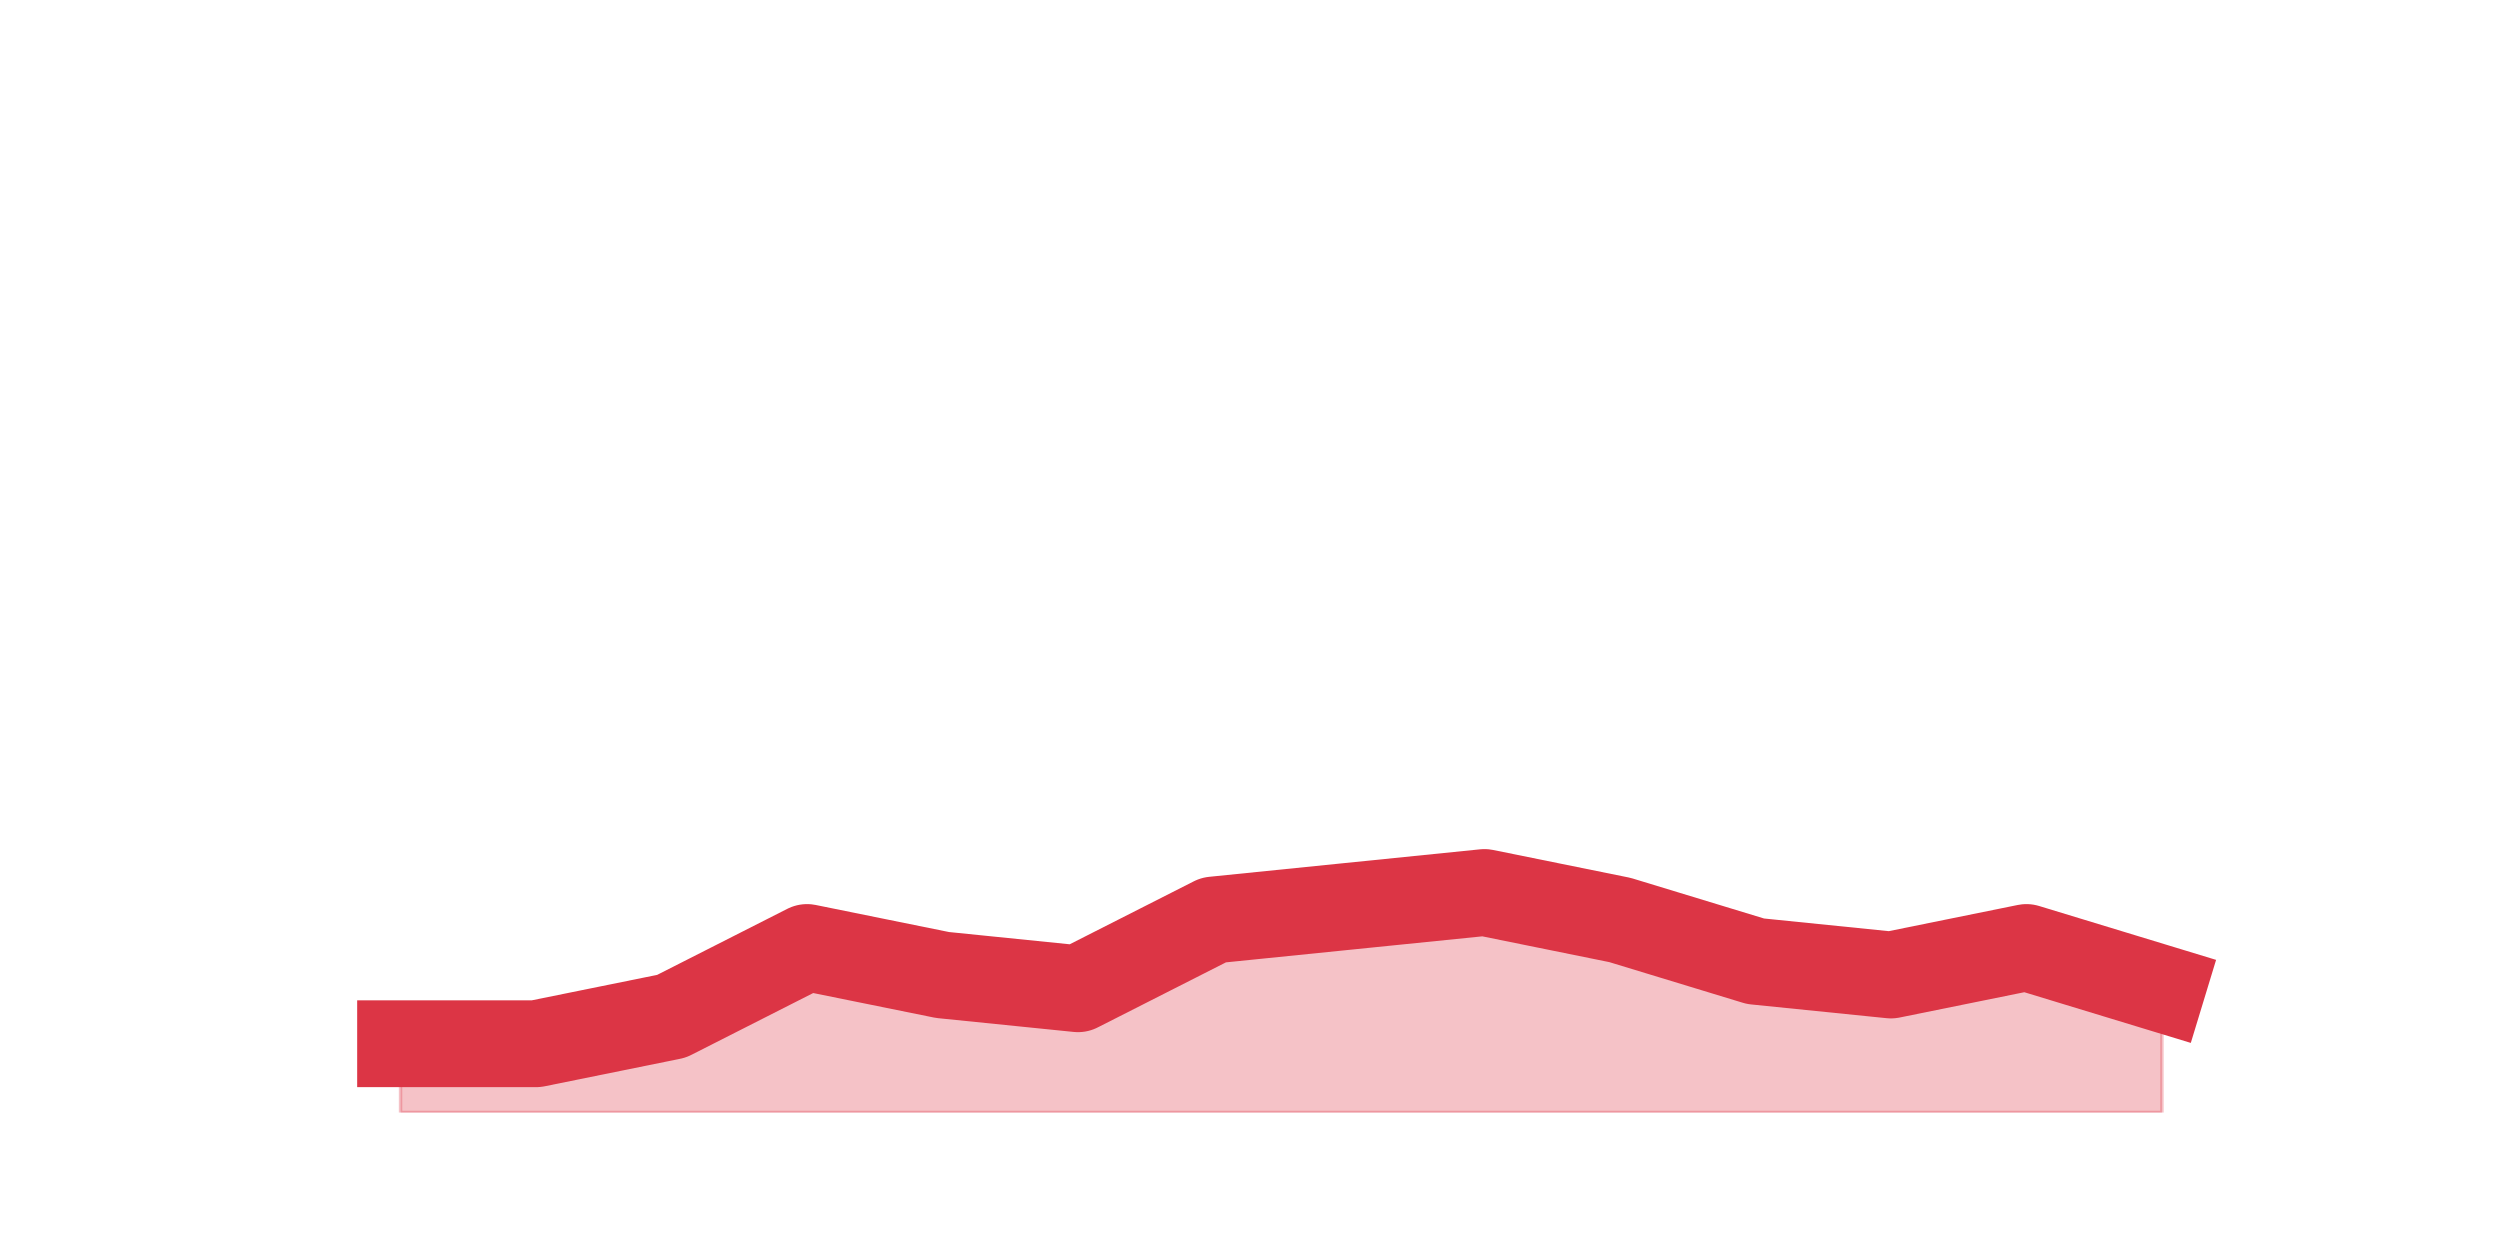
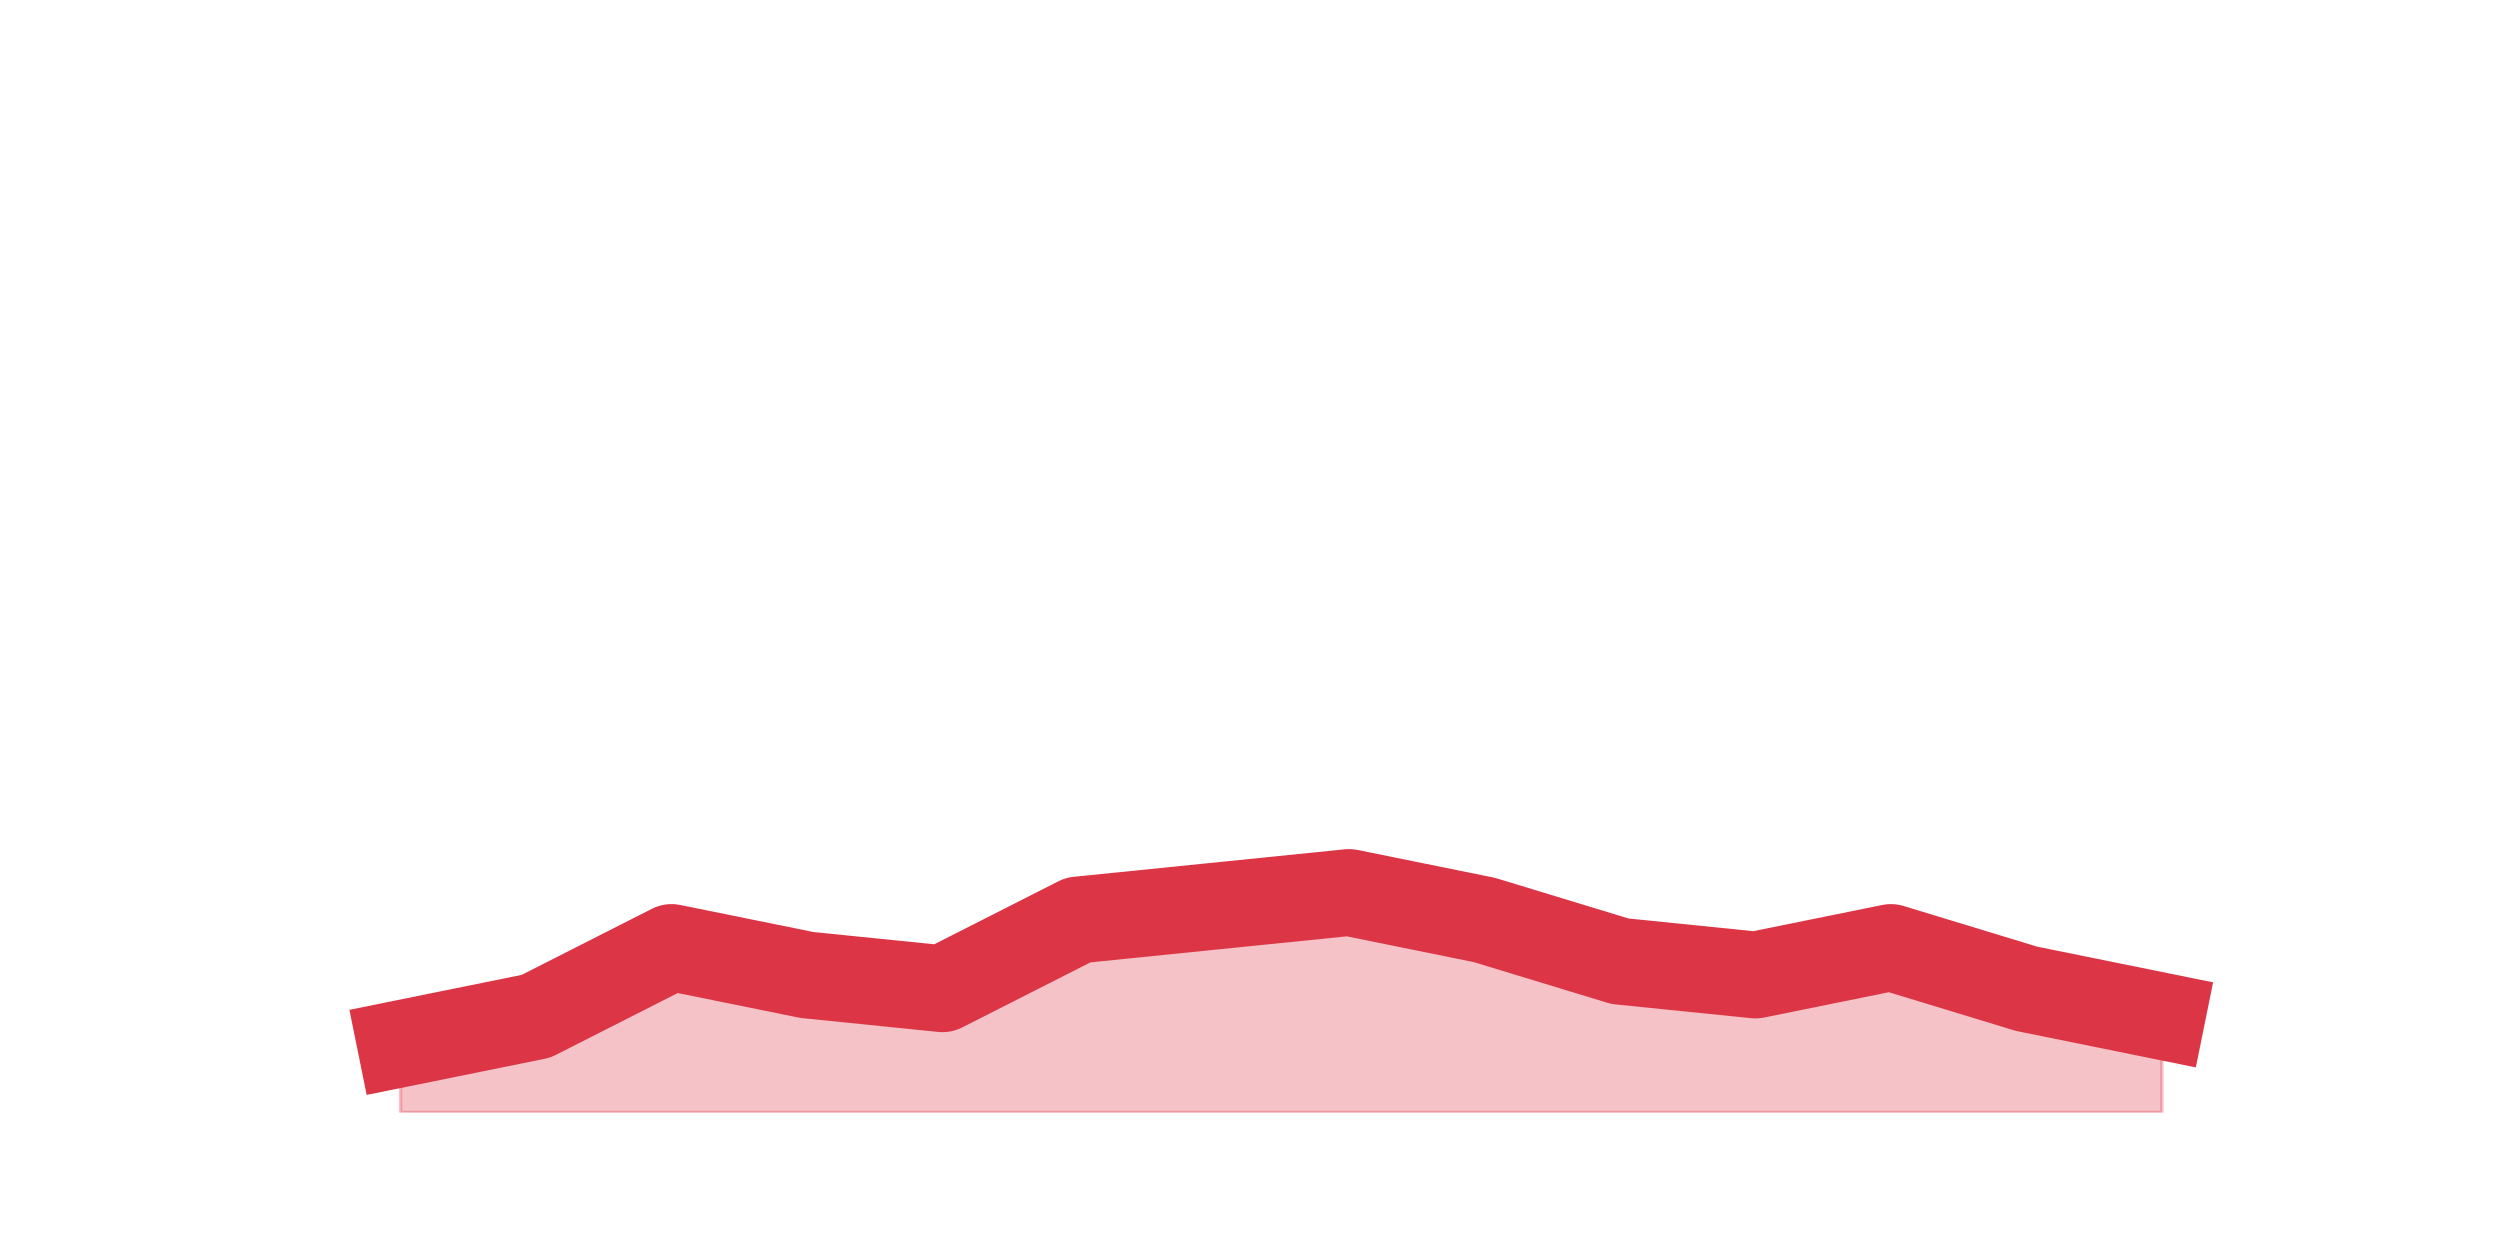
<svg xmlns="http://www.w3.org/2000/svg" xmlns:xlink="http://www.w3.org/1999/xlink" height="360pt" version="1.1" viewBox="0 0 720 360" width="720pt">
  <defs>
    <style type="text/css">*{stroke-linecap:butt;stroke-linejoin:round;}</style>
  </defs>
  <g id="figure_1">
    <g id="patch_1">
      <path d="M 0 360  L 720 360  L 720 0  L 0 0  z " style="fill:none;" />
    </g>
    <g id="axes_1">
      <g id="matplotlib.axis_1" />
      <g id="matplotlib.axis_2" />
      <g id="PolyCollection_1">
        <defs>
-           <path d="M 115.364 -59.4  L 115.364 -39.6  L 154.385 -39.6  L 193.406 -39.6  L 232.427 -39.6  L 271.448 -39.6  L 310.469 -39.6  L 349.49 -39.6  L 388.51 -39.6  L 427.531 -39.6  L 466.552 -39.6  L 505.573 -39.6  L 544.594 -39.6  L 583.615 -39.6  L 622.636 -39.6  L 622.636 -75.24  L 622.636 -75.24  L 583.615 -87.12  L 544.594 -79.2  L 505.573 -83.16  L 466.552 -95.04  L 427.531 -102.96  L 388.51 -99  L 349.49 -95.04  L 310.469 -75.24  L 271.448 -79.2  L 232.427 -87.12  L 193.406 -67.32  L 154.385 -59.4  L 115.364 -59.4  z " id="mb46c98c9b9" style="stroke:#dc3545;stroke-opacity:0.3;" />
+           <path d="M 115.364 -59.4  L 115.364 -39.6  L 154.385 -39.6  L 193.406 -39.6  L 232.427 -39.6  L 271.448 -39.6  L 310.469 -39.6  L 349.49 -39.6  L 388.51 -39.6  L 427.531 -39.6  L 466.552 -39.6  L 505.573 -39.6  L 544.594 -39.6  L 583.615 -39.6  L 622.636 -39.6  L 622.636 -67.32  L 622.636 -67.32  L 583.615 -75.24  L 544.594 -87.12  L 505.573 -79.2  L 466.552 -83.16  L 427.531 -95.04  L 388.51 -102.96  L 349.49 -99  L 310.469 -95.04  L 271.448 -75.24  L 232.427 -79.2  L 193.406 -87.12  L 154.385 -67.32  L 115.364 -59.4  z " id="m1fb6f759e2" style="stroke:#dc3545;stroke-opacity:0.3;" />
        </defs>
-         <g clip-path="url(#p10af8a16c7)">
-           <use style="fill:#dc3545;fill-opacity:0.3;stroke:#dc3545;stroke-opacity:0.3;" x="0" xlink:href="#mb46c98c9b9" y="360" />
+         <g clip-path="url(#p9896cfd46c)">
+           <use style="fill:#dc3545;fill-opacity:0.3;stroke:#dc3545;stroke-opacity:0.3;" x="0" xlink:href="#m1fb6f759e2" y="360" />
        </g>
      </g>
      <g id="line2d_1">
-         <path clip-path="url(#p10af8a16c7)" d="M 115.364 300.6  L 154.385 300.6  L 193.406 292.68  L 232.427 272.88  L 271.448 280.8  L 310.469 284.76  L 349.49 264.96  L 388.51 261  L 427.531 257.04  L 466.552 264.96  L 505.573 276.84  L 544.594 280.8  L 583.615 272.88  L 622.636 284.76  " style="fill:none;stroke:#dc3545;stroke-linecap:square;stroke-width:25;" />
+         <path clip-path="url(#p9896cfd46c)" d="M 115.364 300.6  L 154.385 292.68  L 193.406 272.88  L 232.427 280.8  L 271.448 284.76  L 310.469 264.96  L 349.49 261  L 388.51 257.04  L 427.531 264.96  L 466.552 276.84  L 505.573 280.8  L 544.594 272.88  L 583.615 284.76  L 622.636 292.68  " style="fill:none;stroke:#dc3545;stroke-linecap:square;stroke-width:25;" />
      </g>
    </g>
  </g>
  <defs>
-     <clipPath id="p10af8a16c7">
+     <clipPath id="p9896cfd46c">
      <rect height="277.2" width="558" x="90" y="43.2" />
    </clipPath>
  </defs>
</svg>
